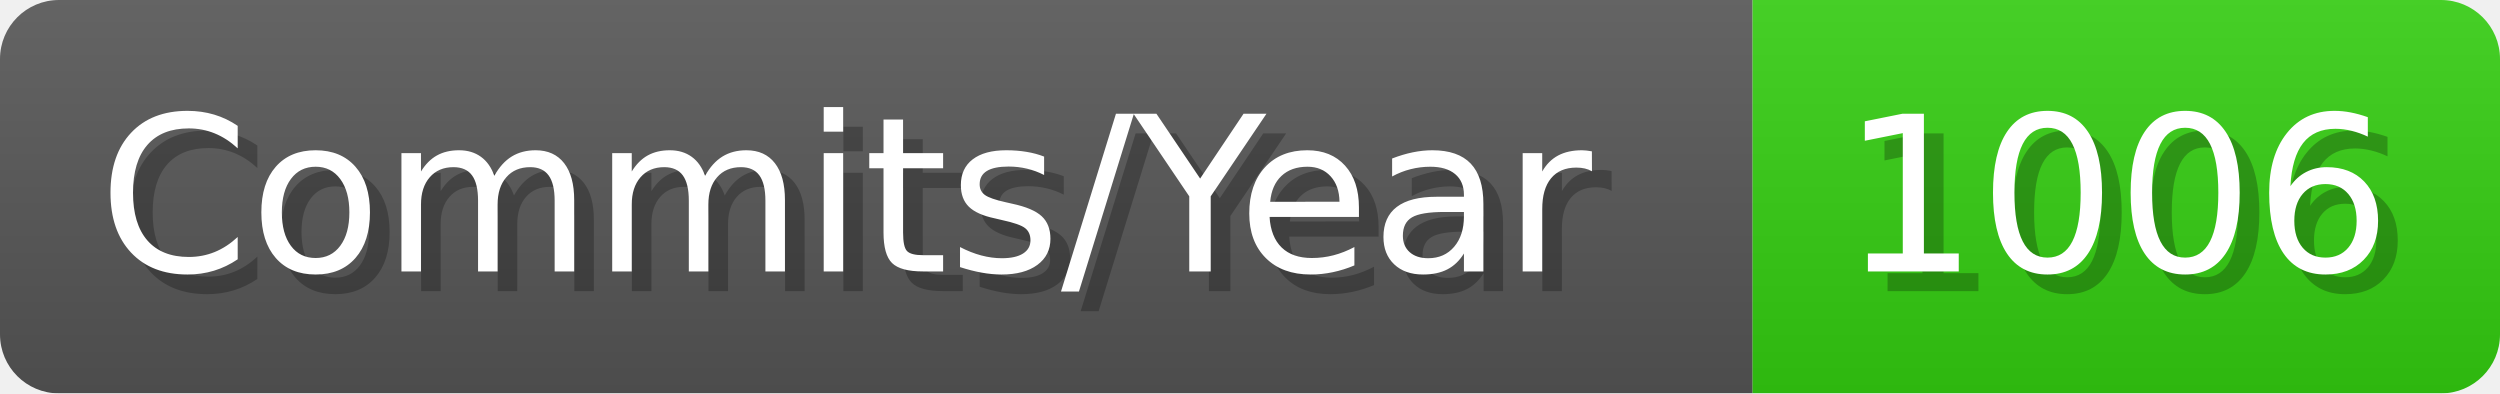
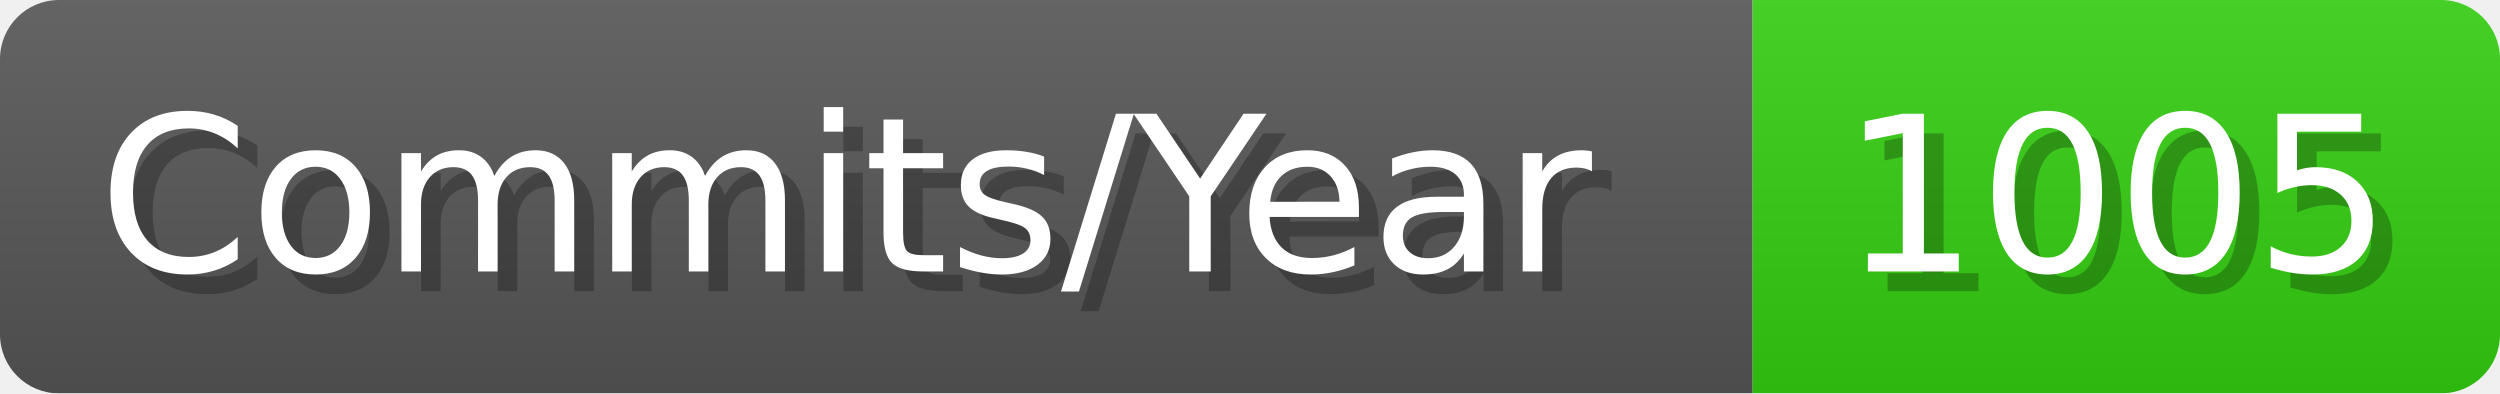
- <svg xmlns="http://www.w3.org/2000/svg" width="127.1" height="20" viewBox="0 0 1271 200" role="img" aria-label="Commits/Year: 1006">
+ <svg xmlns="http://www.w3.org/2000/svg" width="127.1" height="20" viewBox="0 0 1271 200" role="img" aria-label="Commits/Year: 1005">
  <linearGradient id="aUPdi" x2="0" y2="100%">
    <stop offset="0" stop-opacity=".1" stop-color="#EEE" />
    <stop offset="1" stop-opacity=".1" />
  </linearGradient>
  <mask id="WfAiQ">
    <rect width="1271" height="200" rx="30" fill="#FFF" />
  </mask>
  <g mask="url(#WfAiQ)">
    <rect width="891" height="200" fill="#555" />
    <rect width="380" height="200" fill="#3C1" x="891" />
    <rect width="1271" height="200" fill="url(#aUPdi)" />
  </g>
  <g aria-hidden="true" fill="#fff" text-anchor="start" font-family="Verdana,DejaVu Sans,sans-serif" font-size="110">
    <text x="60" y="148" textLength="791" fill="#000" opacity="0.25">Commits/Year</text>
    <text x="50" y="138" textLength="791">Commits/Year</text>
-     <text x="946" y="148" textLength="280" fill="#000" opacity="0.25">1006</text>
-     <text x="936" y="138" textLength="280">1006</text>
+     <text x="946" y="148" textLength="280" fill="#000" opacity="0.25">1005</text>
+     <text x="936" y="138" textLength="280">1005</text>
  </g>
</svg>
